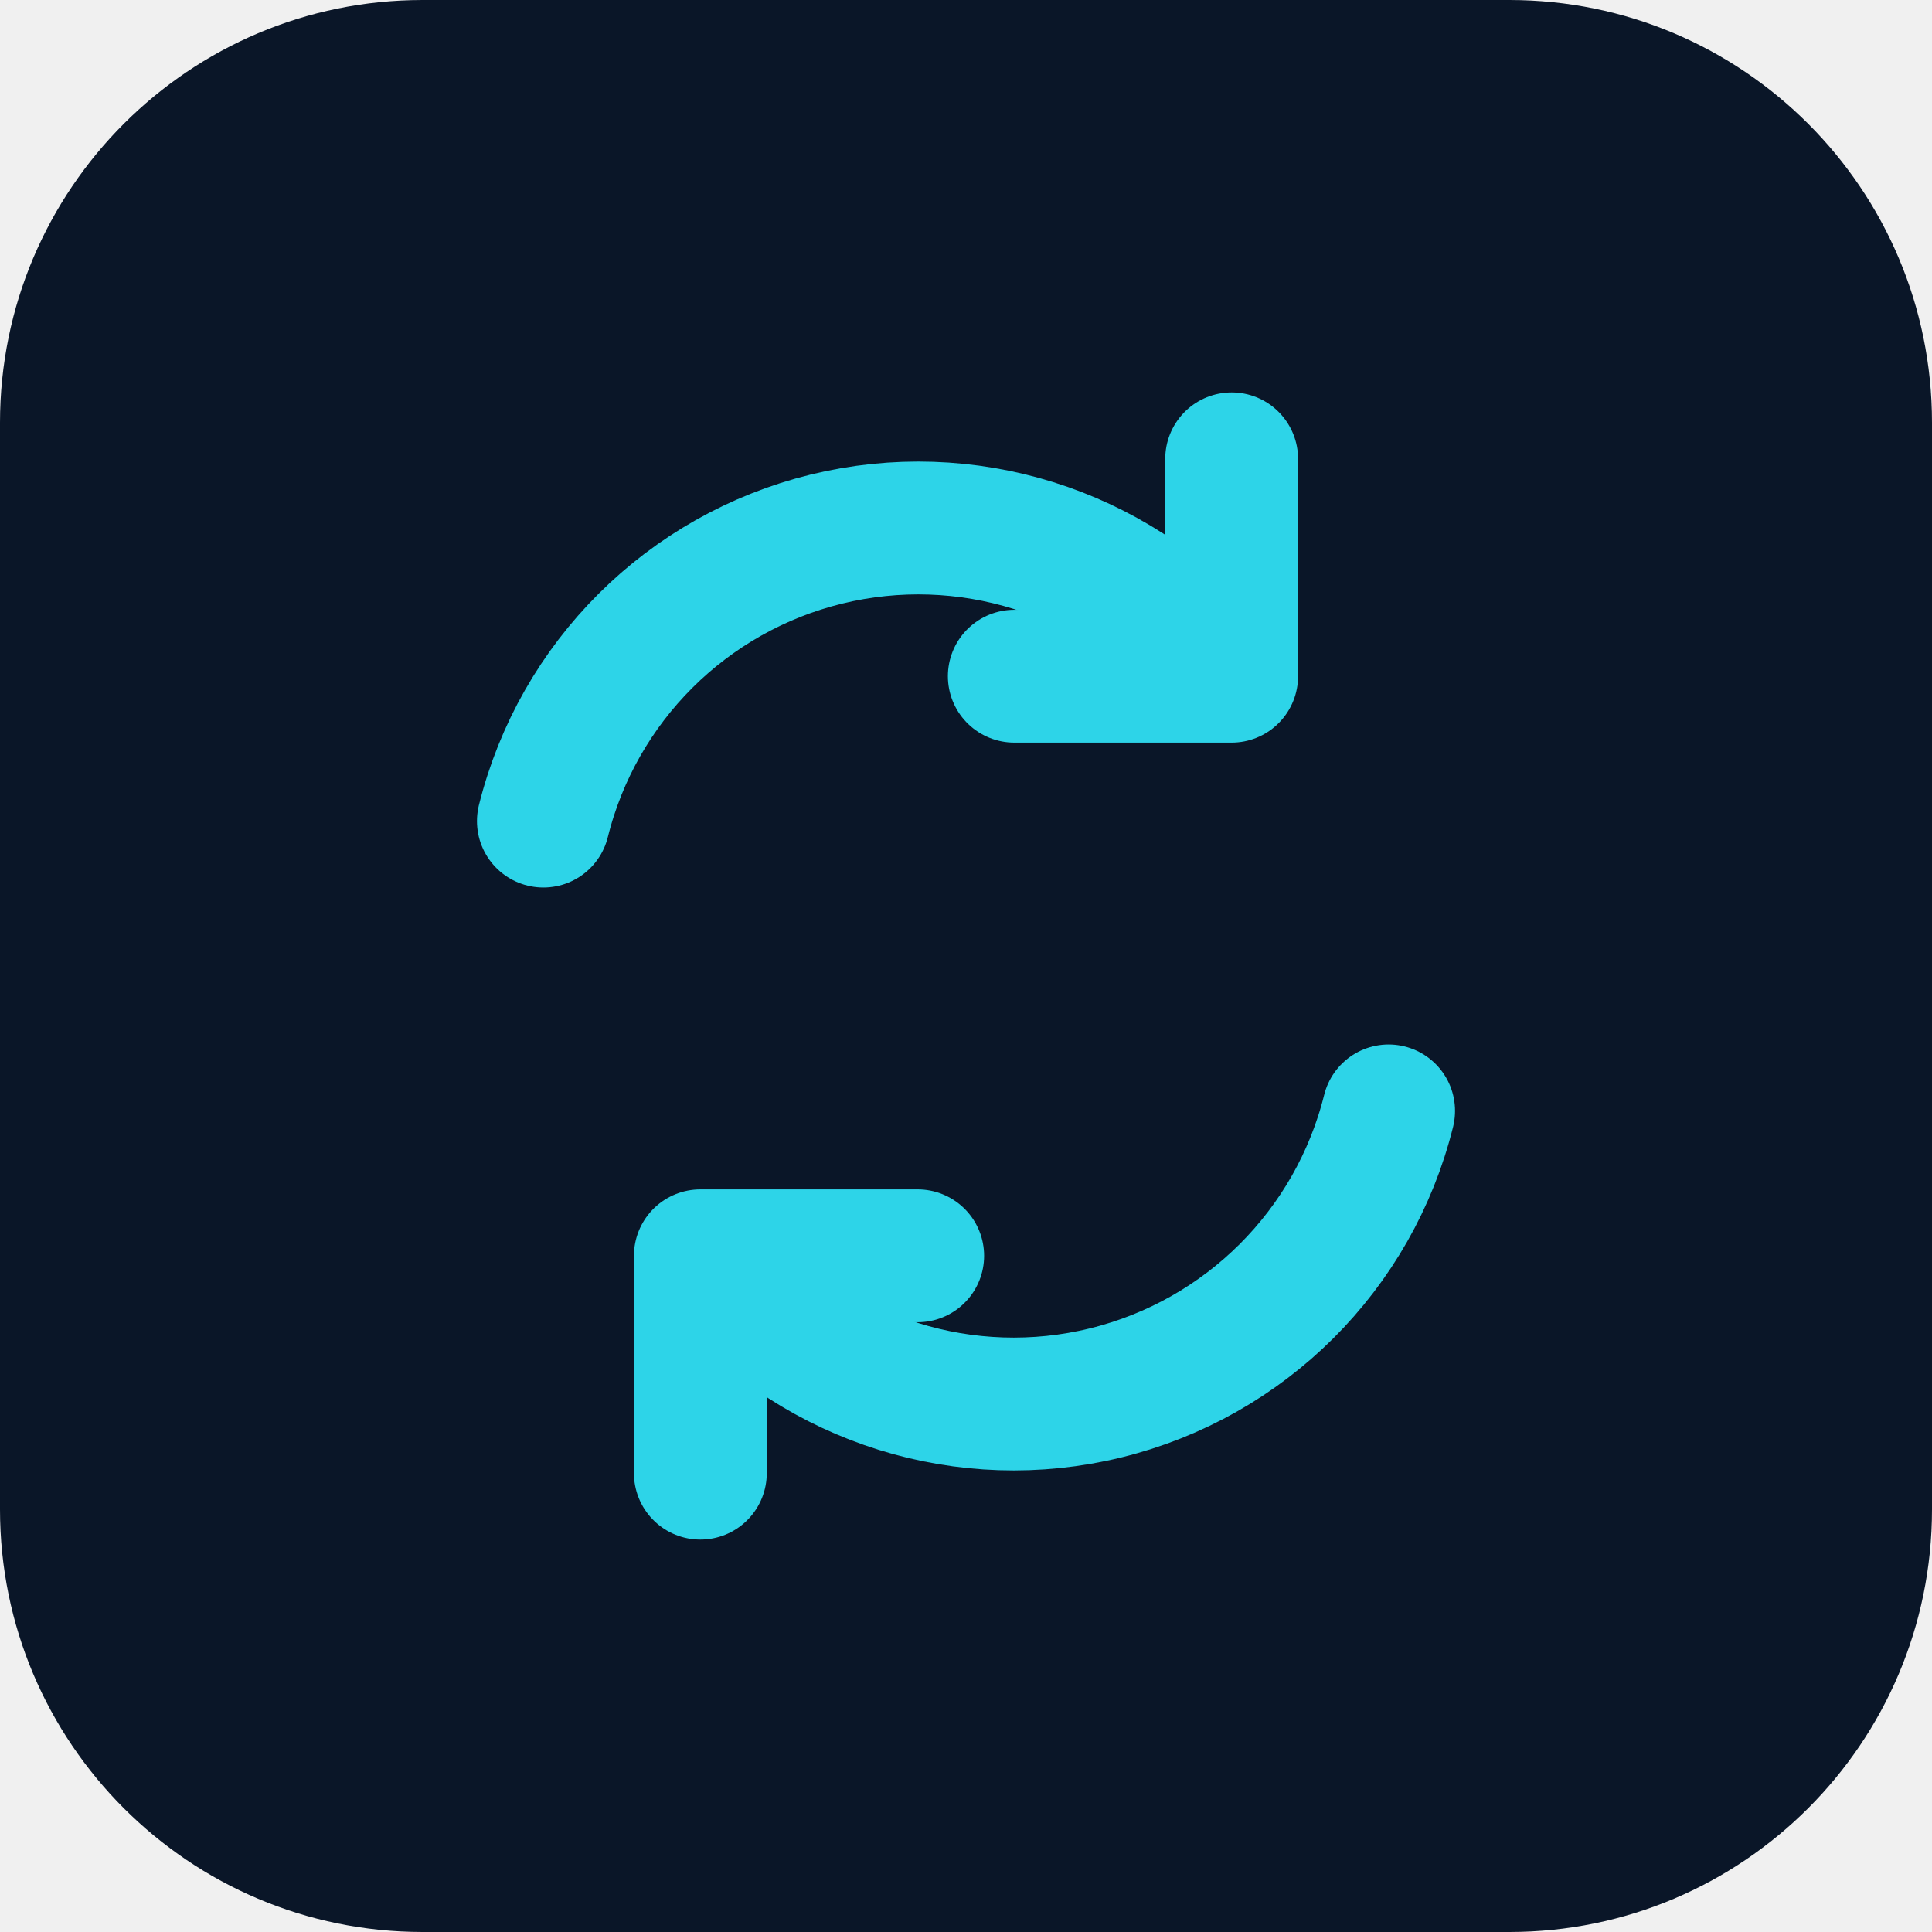
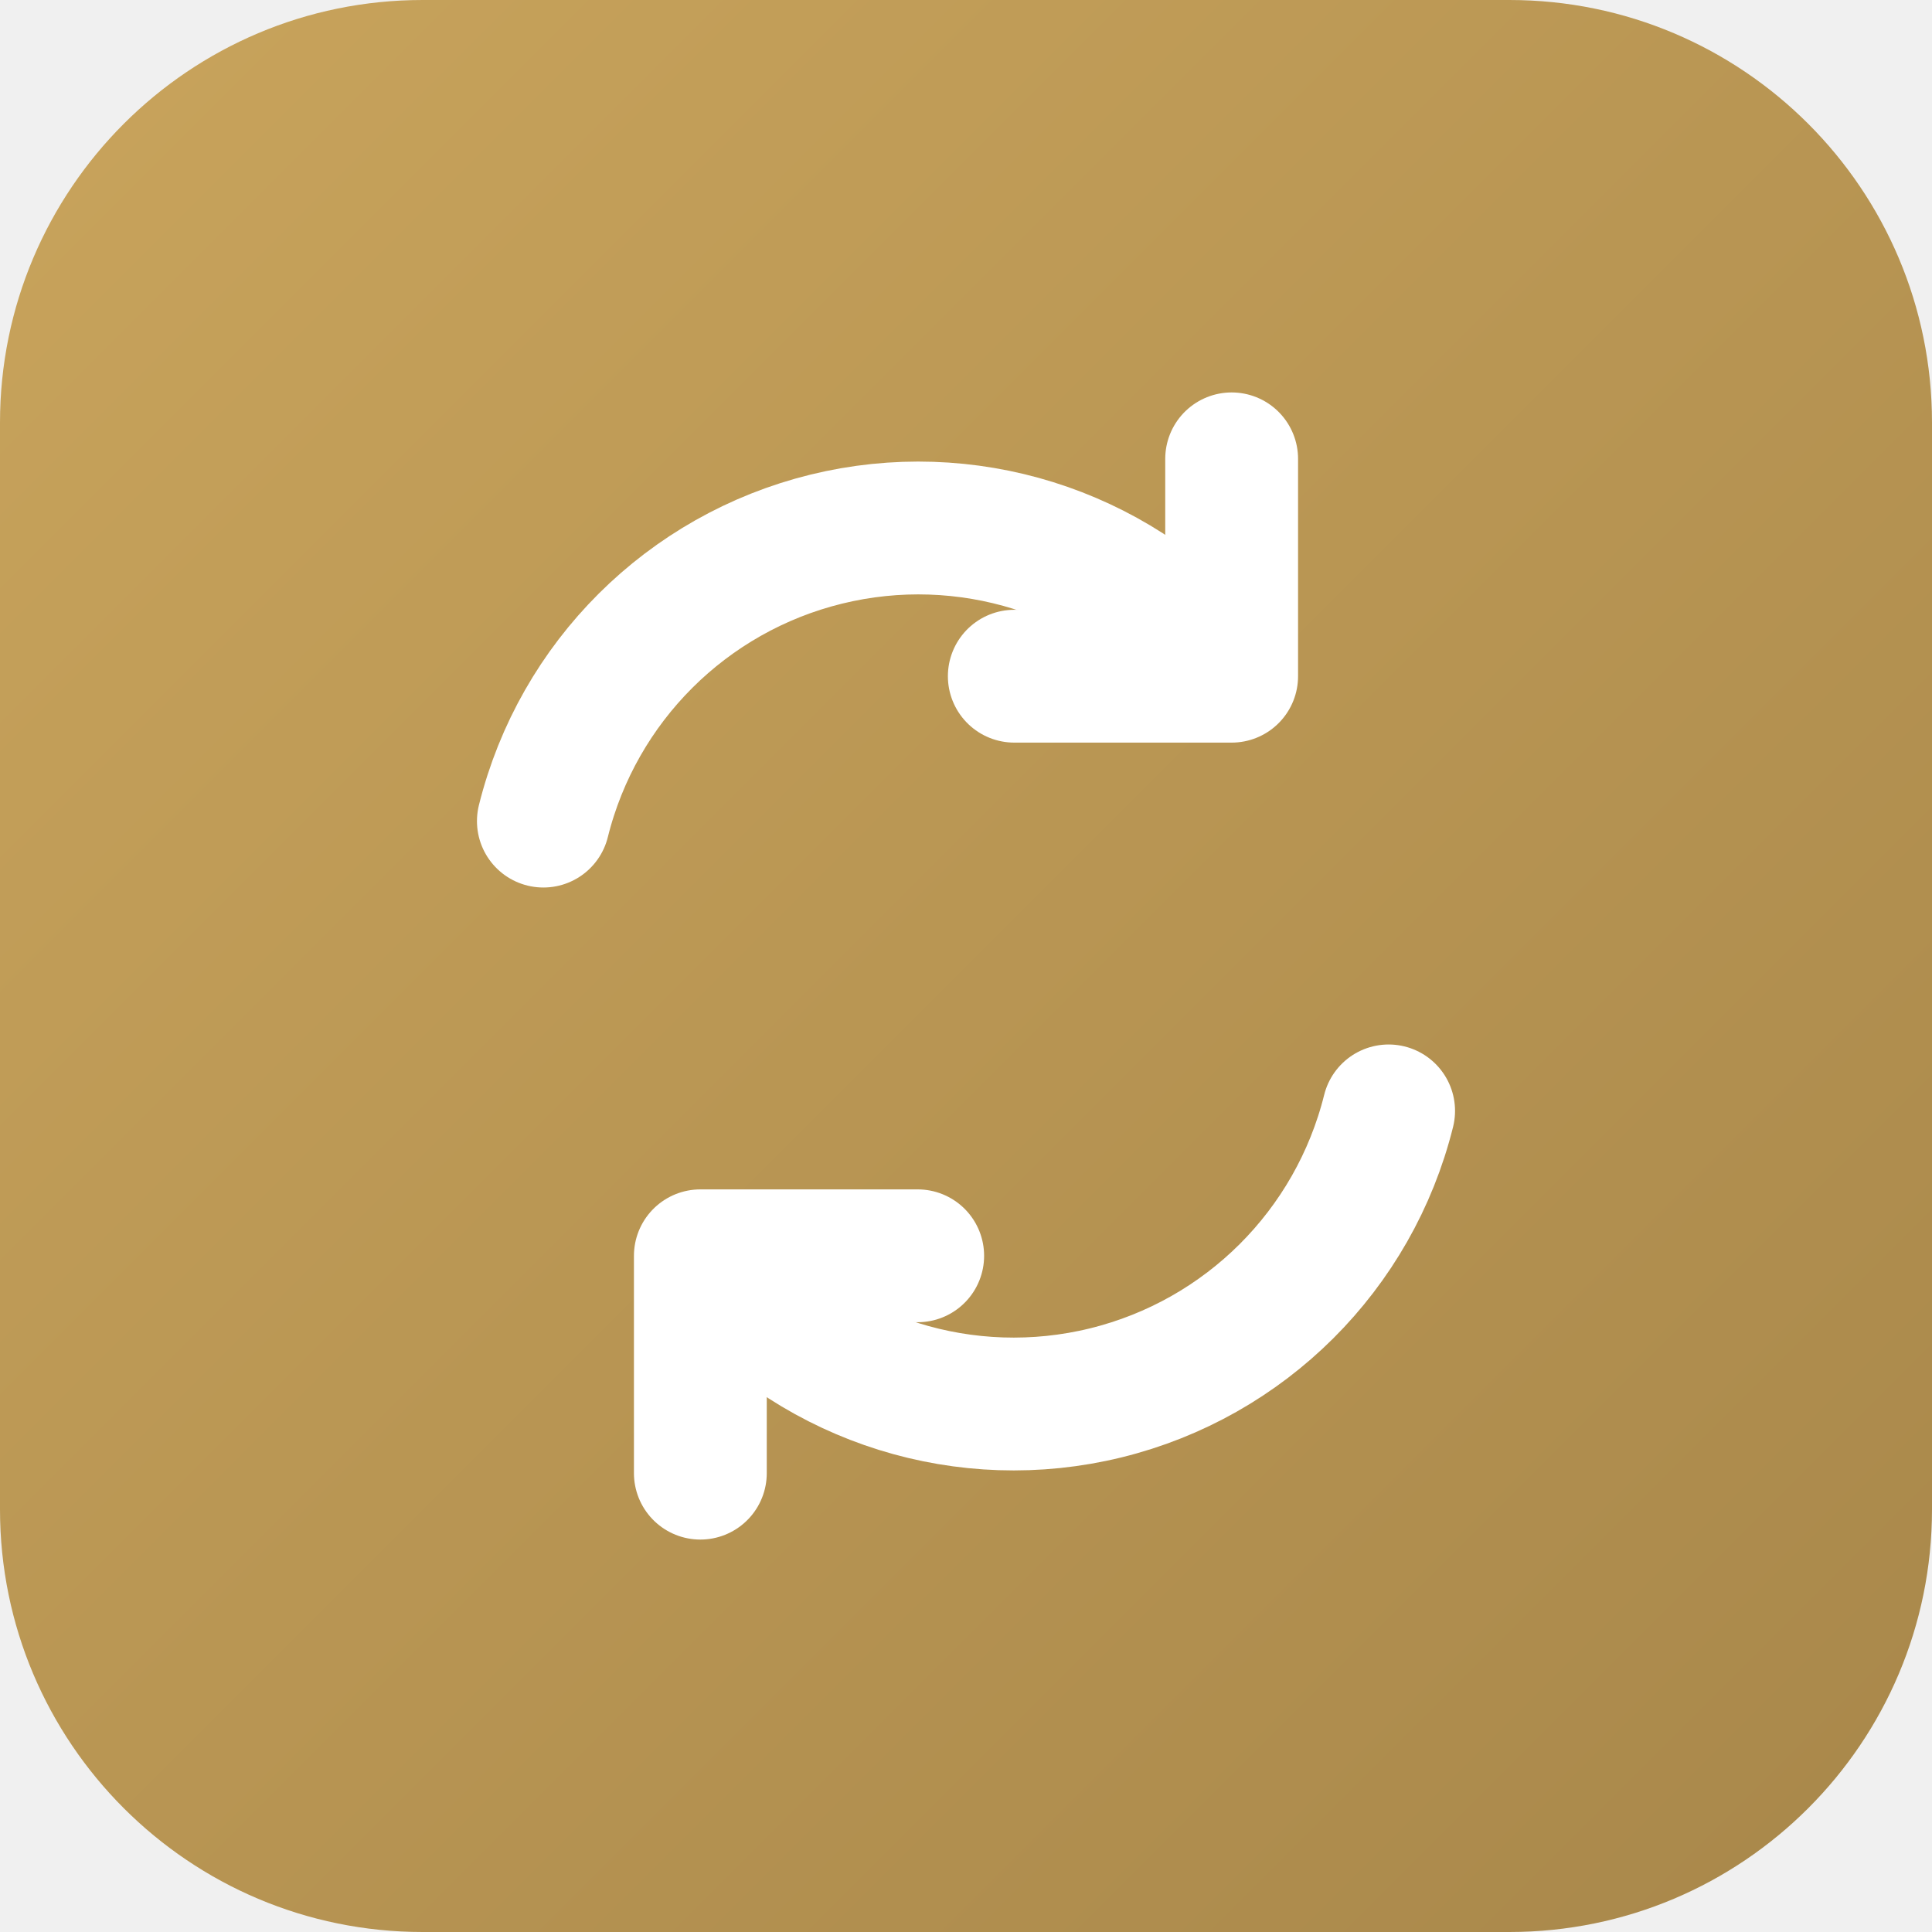
<svg xmlns="http://www.w3.org/2000/svg" viewBox="0 0 32 32" width="32" height="32">
-   <rect width="32" height="32" rx="7" fill="#0A1628" />
-   <path d="M9 13.6a6.4 6.4 0 0 1 11-2.7" fill="none" stroke="#2DD4E8" stroke-width="2.2" stroke-linecap="round" />
-   <path d="M23 18.4A6.4 6.4 0 0 1 12 21.1" fill="none" stroke="#2DD4E8" stroke-width="2.2" stroke-linecap="round" />
-   <path d="M20.4 7.6v3.6h-3.6" fill="none" stroke="#2DD4E8" stroke-width="2.2" stroke-linecap="round" stroke-linejoin="round" />
-   <path d="M11.6 24.4v-3.6h3.6" fill="none" stroke="#2DD4E8" stroke-width="2.2" stroke-linecap="round" stroke-linejoin="round" />
+   <defs>
+     <linearGradient id="g" x1="0" y1="0" x2="1" y2="1">
+       <stop offset="0" stop-color="#C9A45C" />
+       <stop offset="1" stop-color="#A8874A" />
+     </linearGradient>
+   </defs>
+   <rect width="32" height="32" rx="7" fill="url(#g)" />
+   <path d="M9 13.6a6.4 6.4 0 0 1 11-2.7" fill="none" stroke="#FFFFFF" stroke-width="2.2" stroke-linecap="round" />
+   <path d="M23 18.4A6.4 6.4 0 0 1 12 21.1" fill="none" stroke="#FFFFFF" stroke-width="2.2" stroke-linecap="round" />
+   <path d="M20.4 7.6v3.6h-3.6" fill="none" stroke="#FFFFFF" stroke-width="2.2" stroke-linecap="round" stroke-linejoin="round" />
+   <path d="M11.6 24.4v-3.6h3.6" fill="none" stroke="#FFFFFF" stroke-width="2.2" stroke-linecap="round" stroke-linejoin="round" />
</svg>
